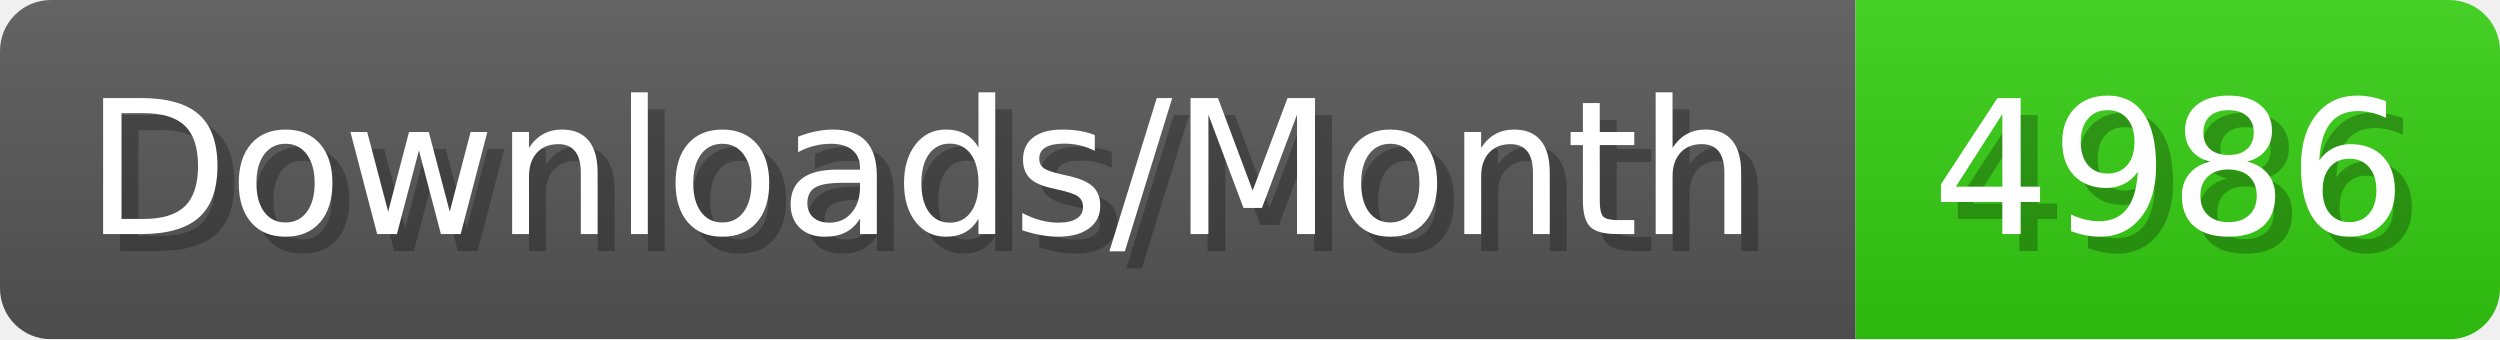
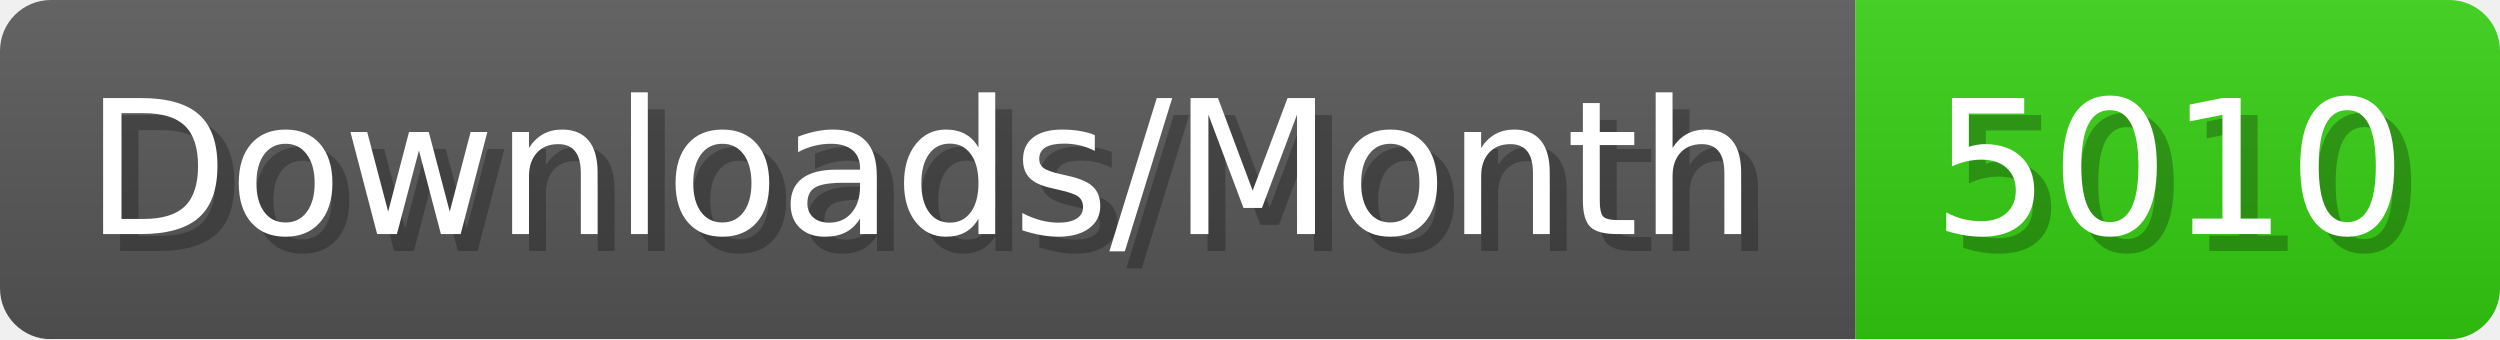
- <svg xmlns="http://www.w3.org/2000/svg" width="147.4" height="20" viewBox="0 0 1474 200" role="img" aria-label="Downloads/Month: 4986">
+ <svg xmlns="http://www.w3.org/2000/svg" width="147.4" height="20" viewBox="0 0 1474 200" role="img" aria-label="Downloads/Month: 5010">
  <linearGradient id="YlXUI" x2="0" y2="100%">
    <stop offset="0" stop-opacity=".1" stop-color="#EEE" />
    <stop offset="1" stop-opacity=".1" />
  </linearGradient>
  <mask id="JHhop">
    <rect width="1474" height="200" rx="30" fill="#FFF" />
  </mask>
  <g mask="url(#JHhop)">
    <rect width="1094" height="200" fill="#555" />
    <rect width="380" height="200" fill="#3C1" x="1094" />
    <rect width="1474" height="200" fill="url(#YlXUI)" />
  </g>
  <g aria-hidden="true" fill="#fff" text-anchor="start" font-family="Verdana,DejaVu Sans,sans-serif" font-size="110">
    <text x="60" y="148" textLength="994" fill="#000" opacity="0.25">Downloads/Month</text>
    <text x="50" y="138" textLength="994">Downloads/Month</text>
-     <text x="1149" y="148" textLength="280" fill="#000" opacity="0.25">4986</text>
-     <text x="1139" y="138" textLength="280">4986</text>
+     <text x="1149" y="148" textLength="280" fill="#000" opacity="0.25">5010</text>
+     <text x="1139" y="138" textLength="280">5010</text>
  </g>
</svg>
